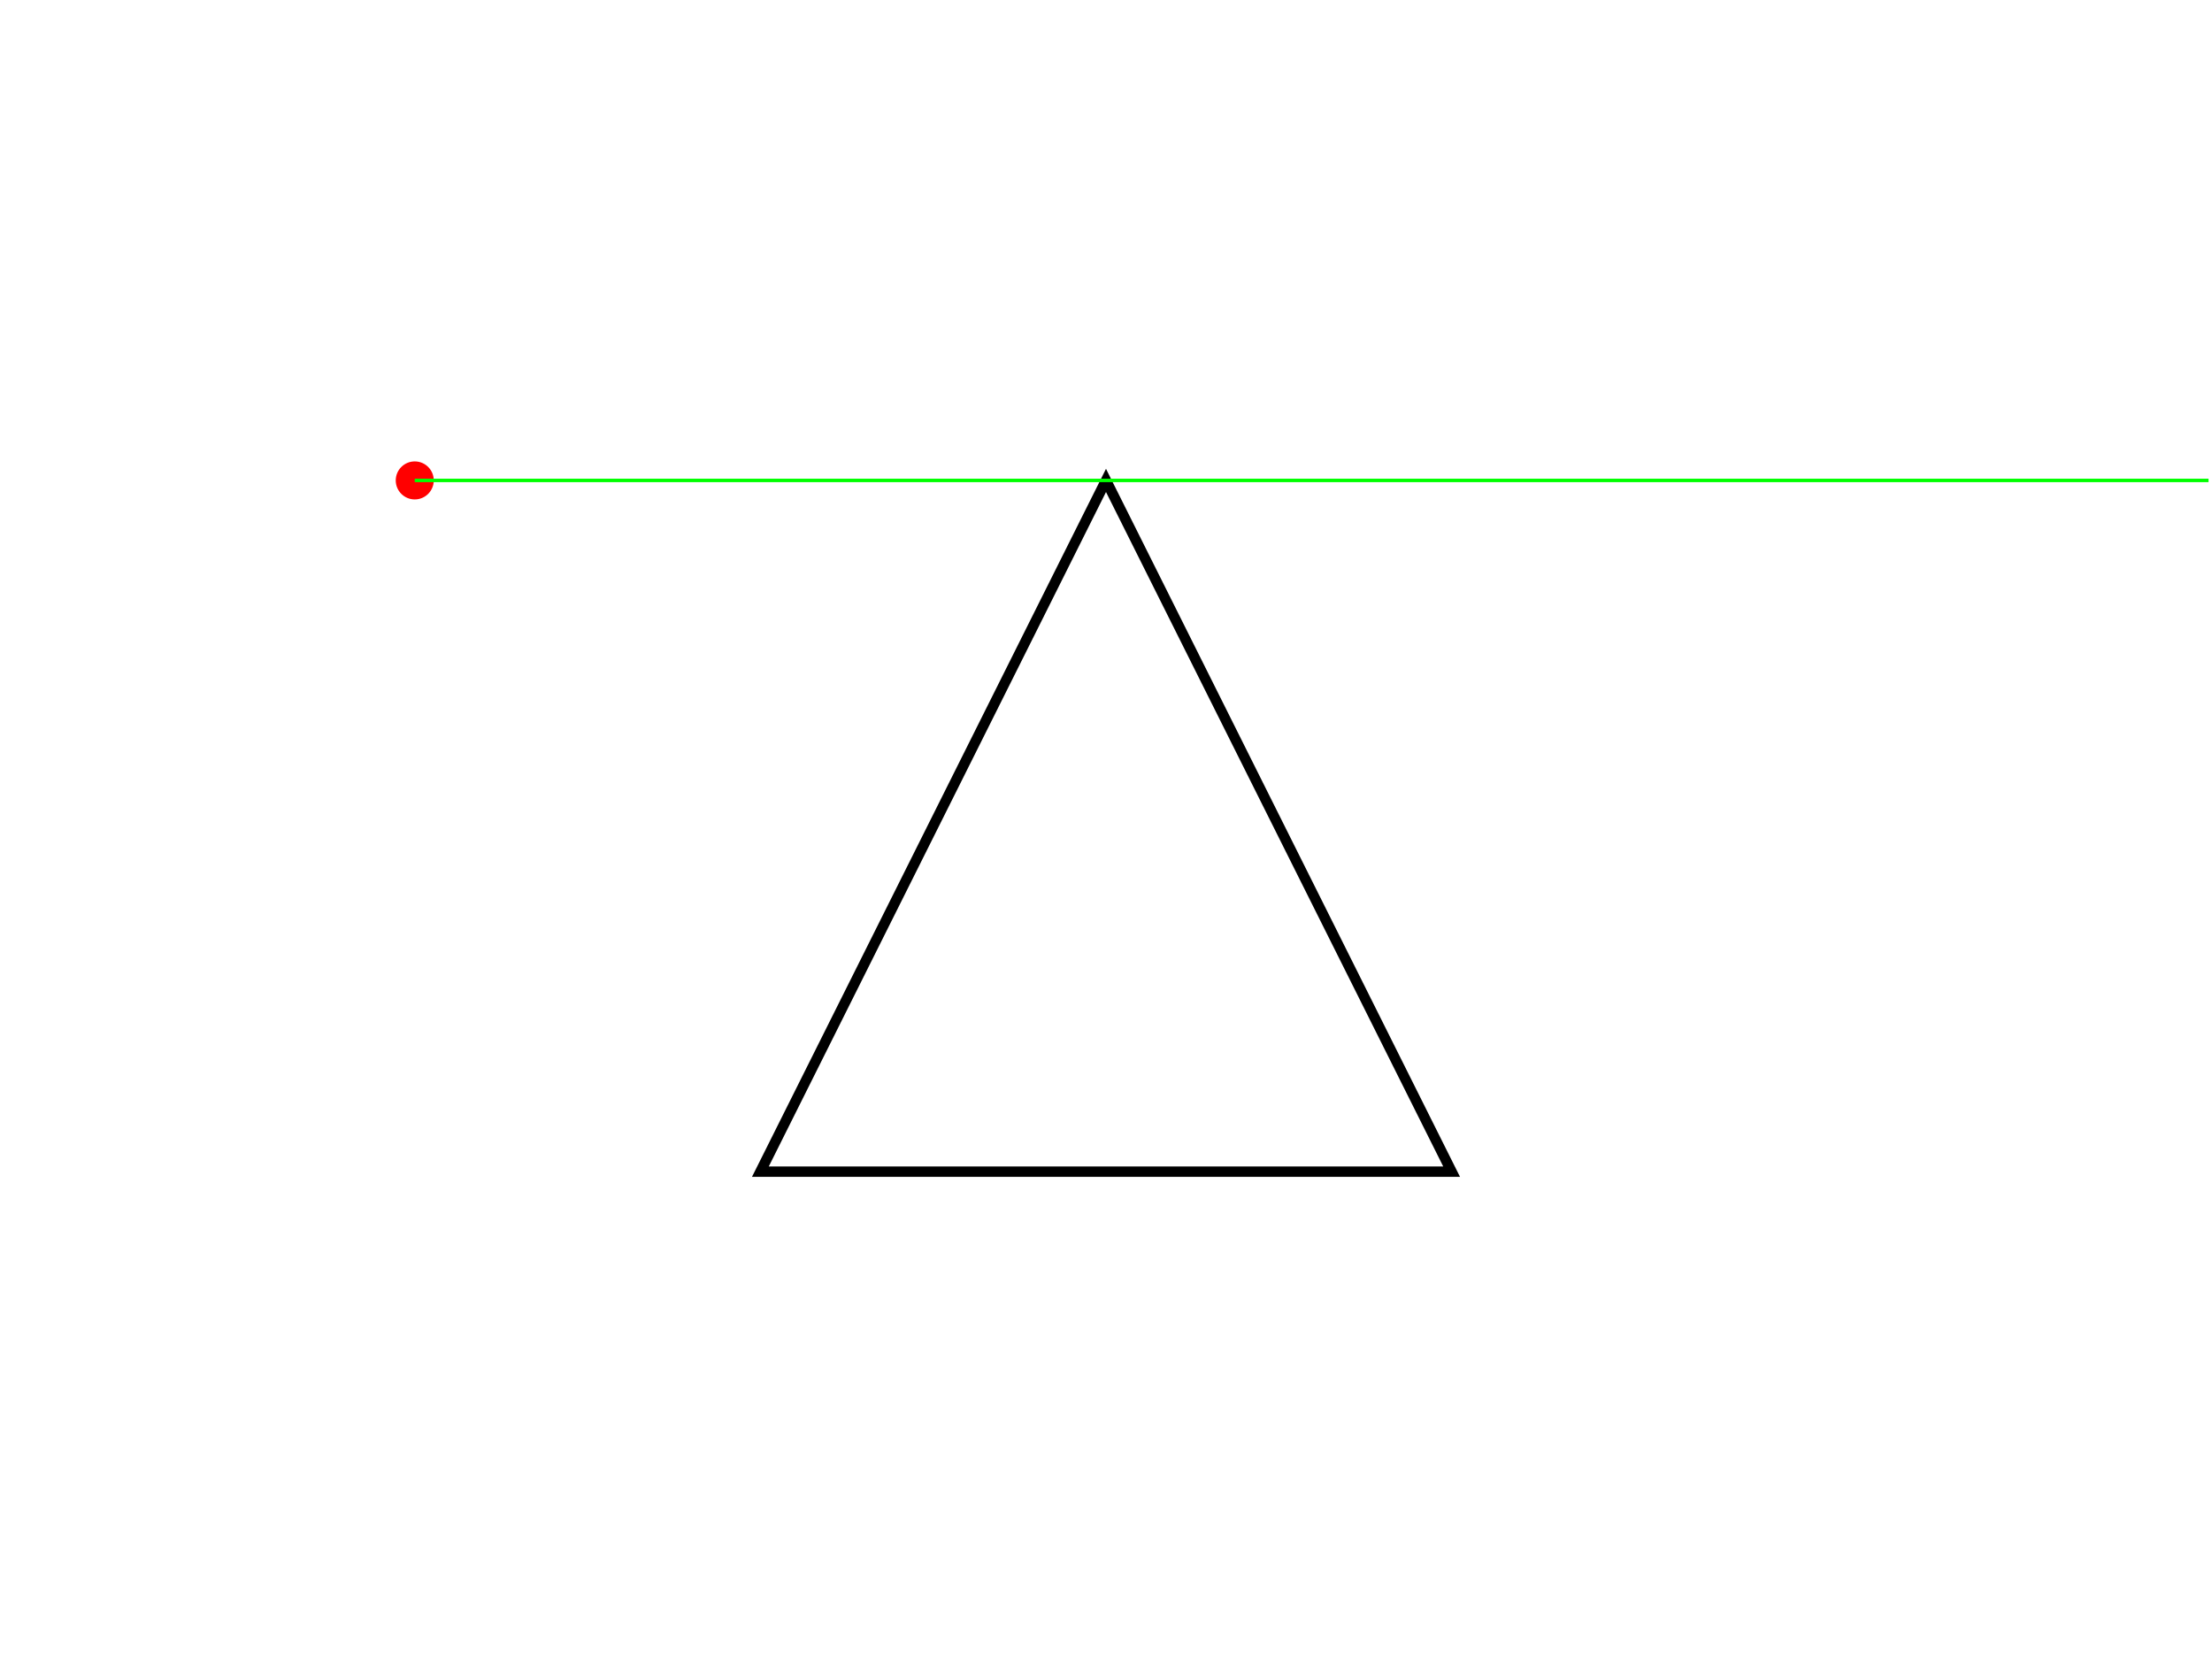
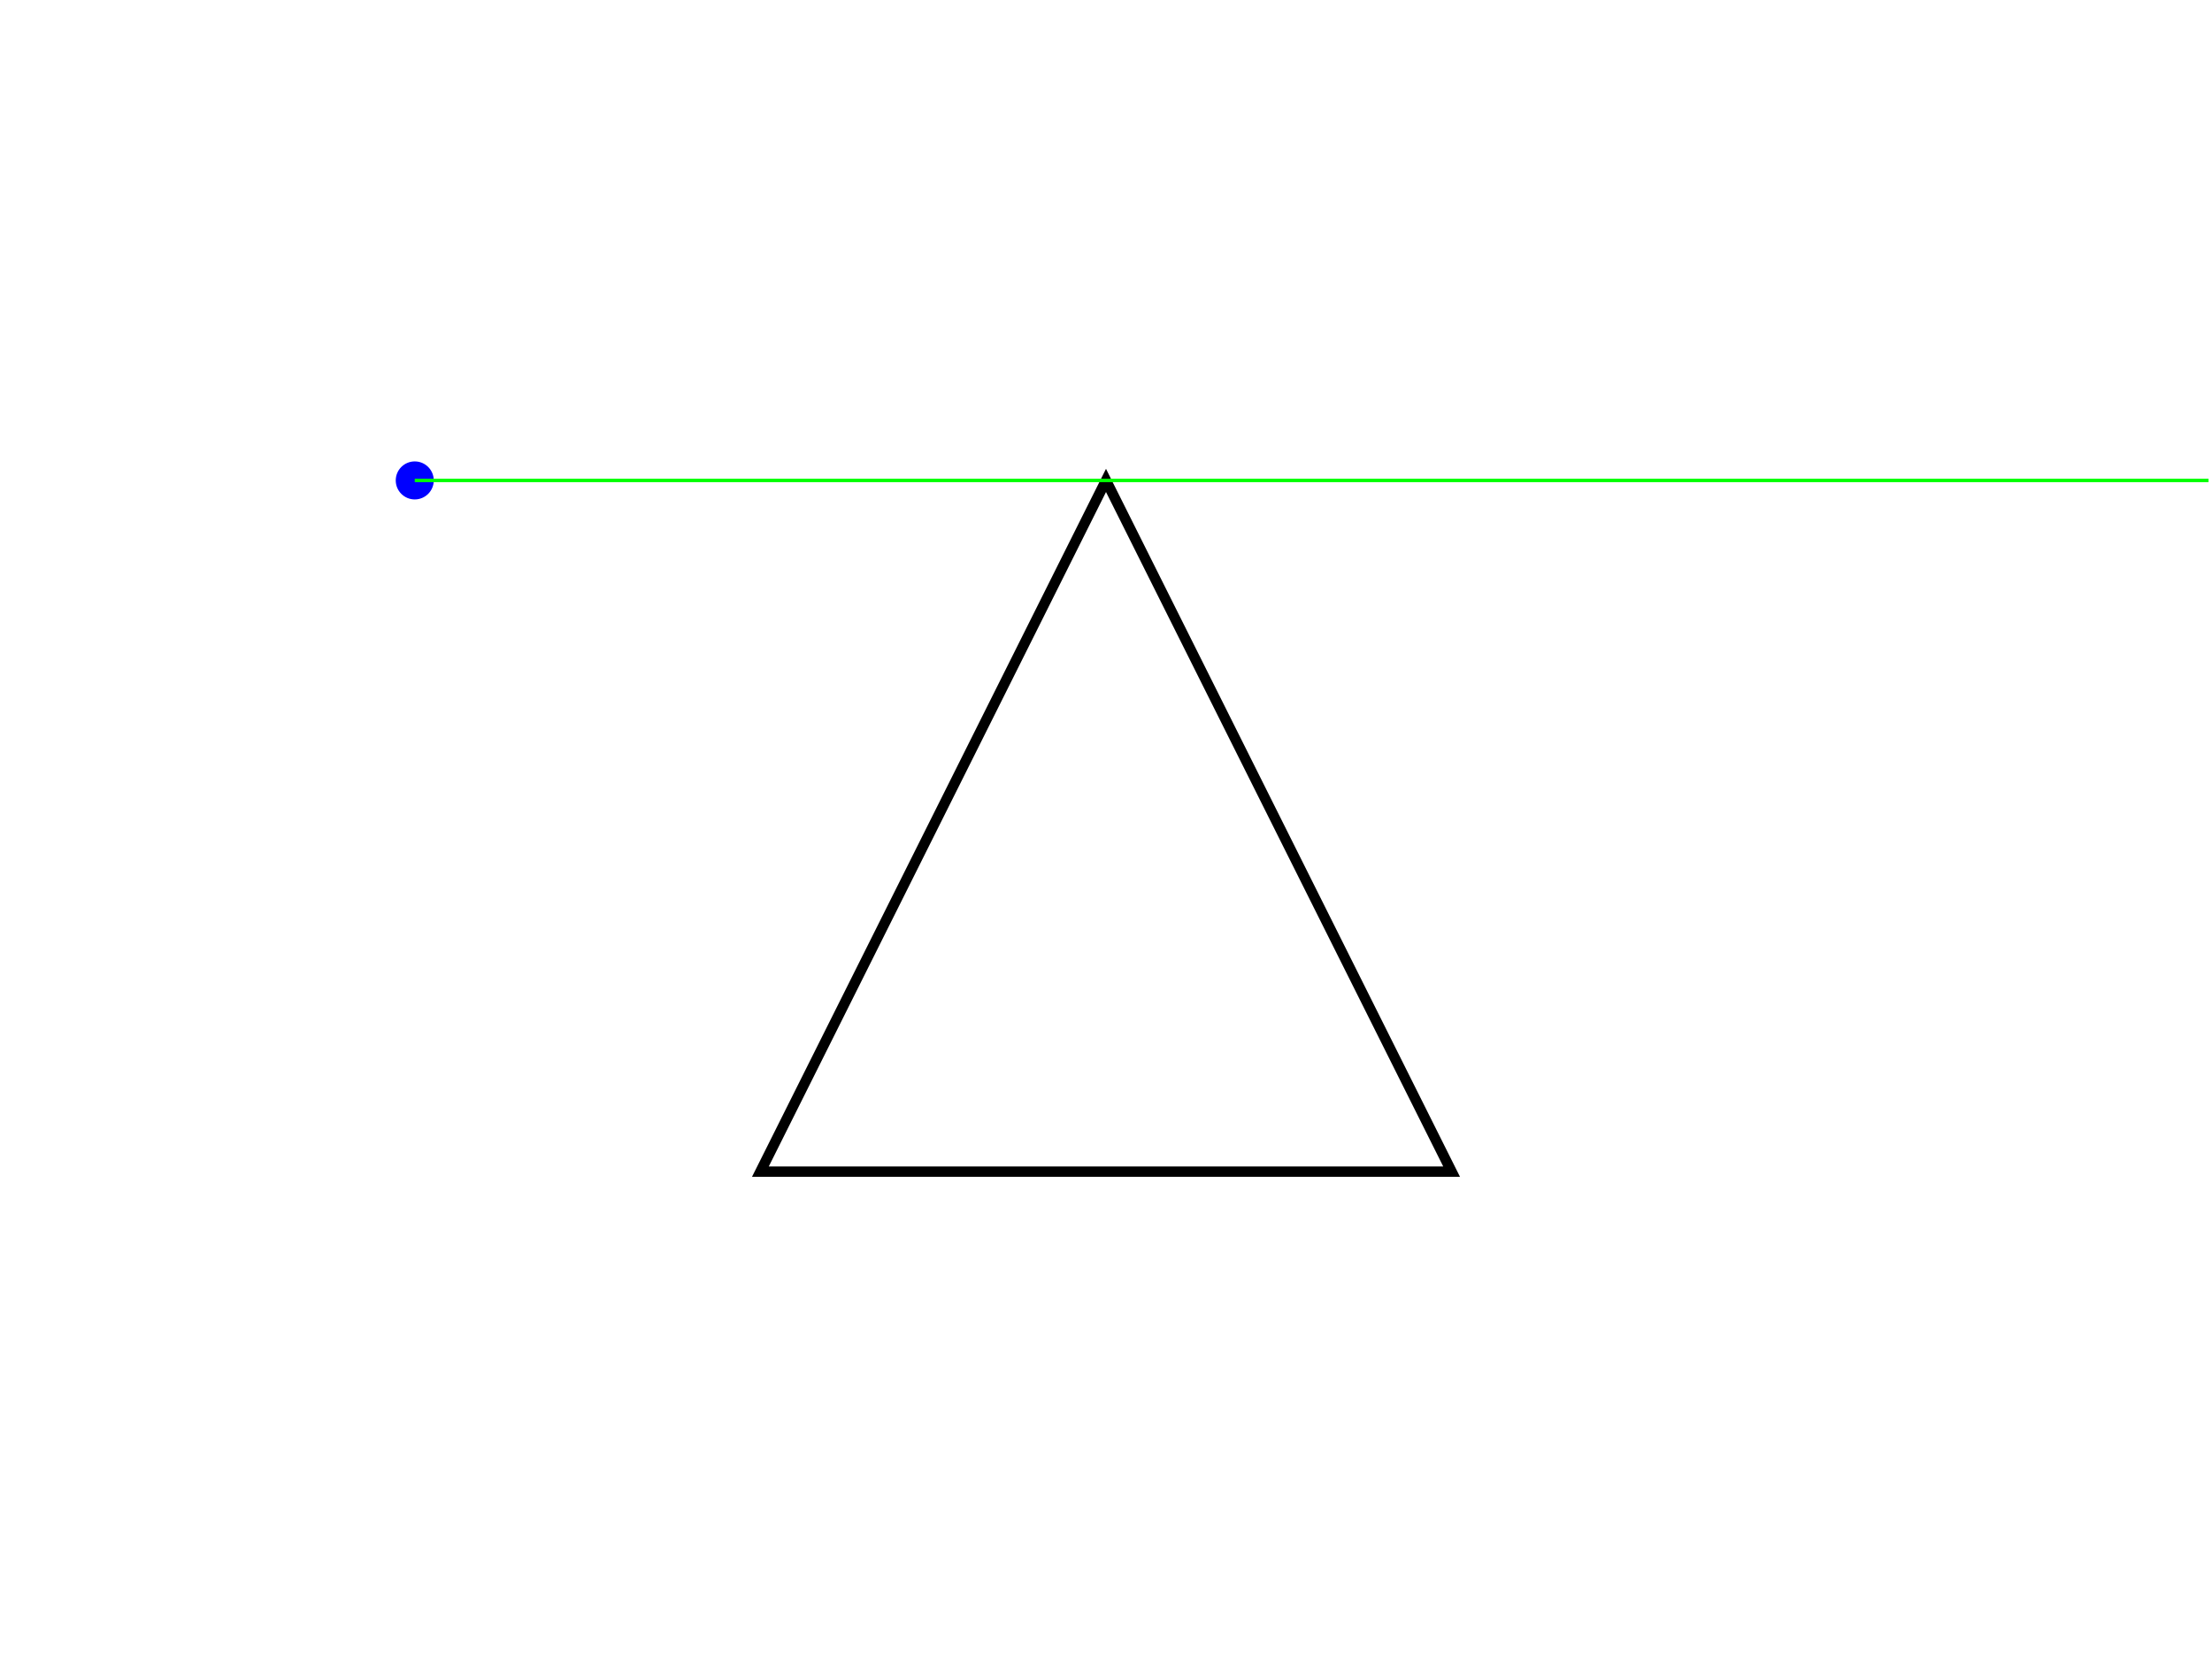
<svg xmlns="http://www.w3.org/2000/svg" version="1.1" width="640" height="480">
  <rect x="0" y="0" width="640" height="480" stroke="#ffffff" fill="#ffffff" />
  <polygon points=" 220,339 320,139 420,339 " stroke-width="3" stroke="#000000" fill="none" />
-   <circle cx="120" cy="139" r="5" stroke="#ff0000" fill="#ff0000" />
+   <circle cx="120" cy="139" r="5" stroke="#0000ff" fill="#0000ff" />
  <line x1="120" y1="139" x2="639" y2="139" stroke-width="1" stroke="#00ff00" fill="none" />
</svg>
